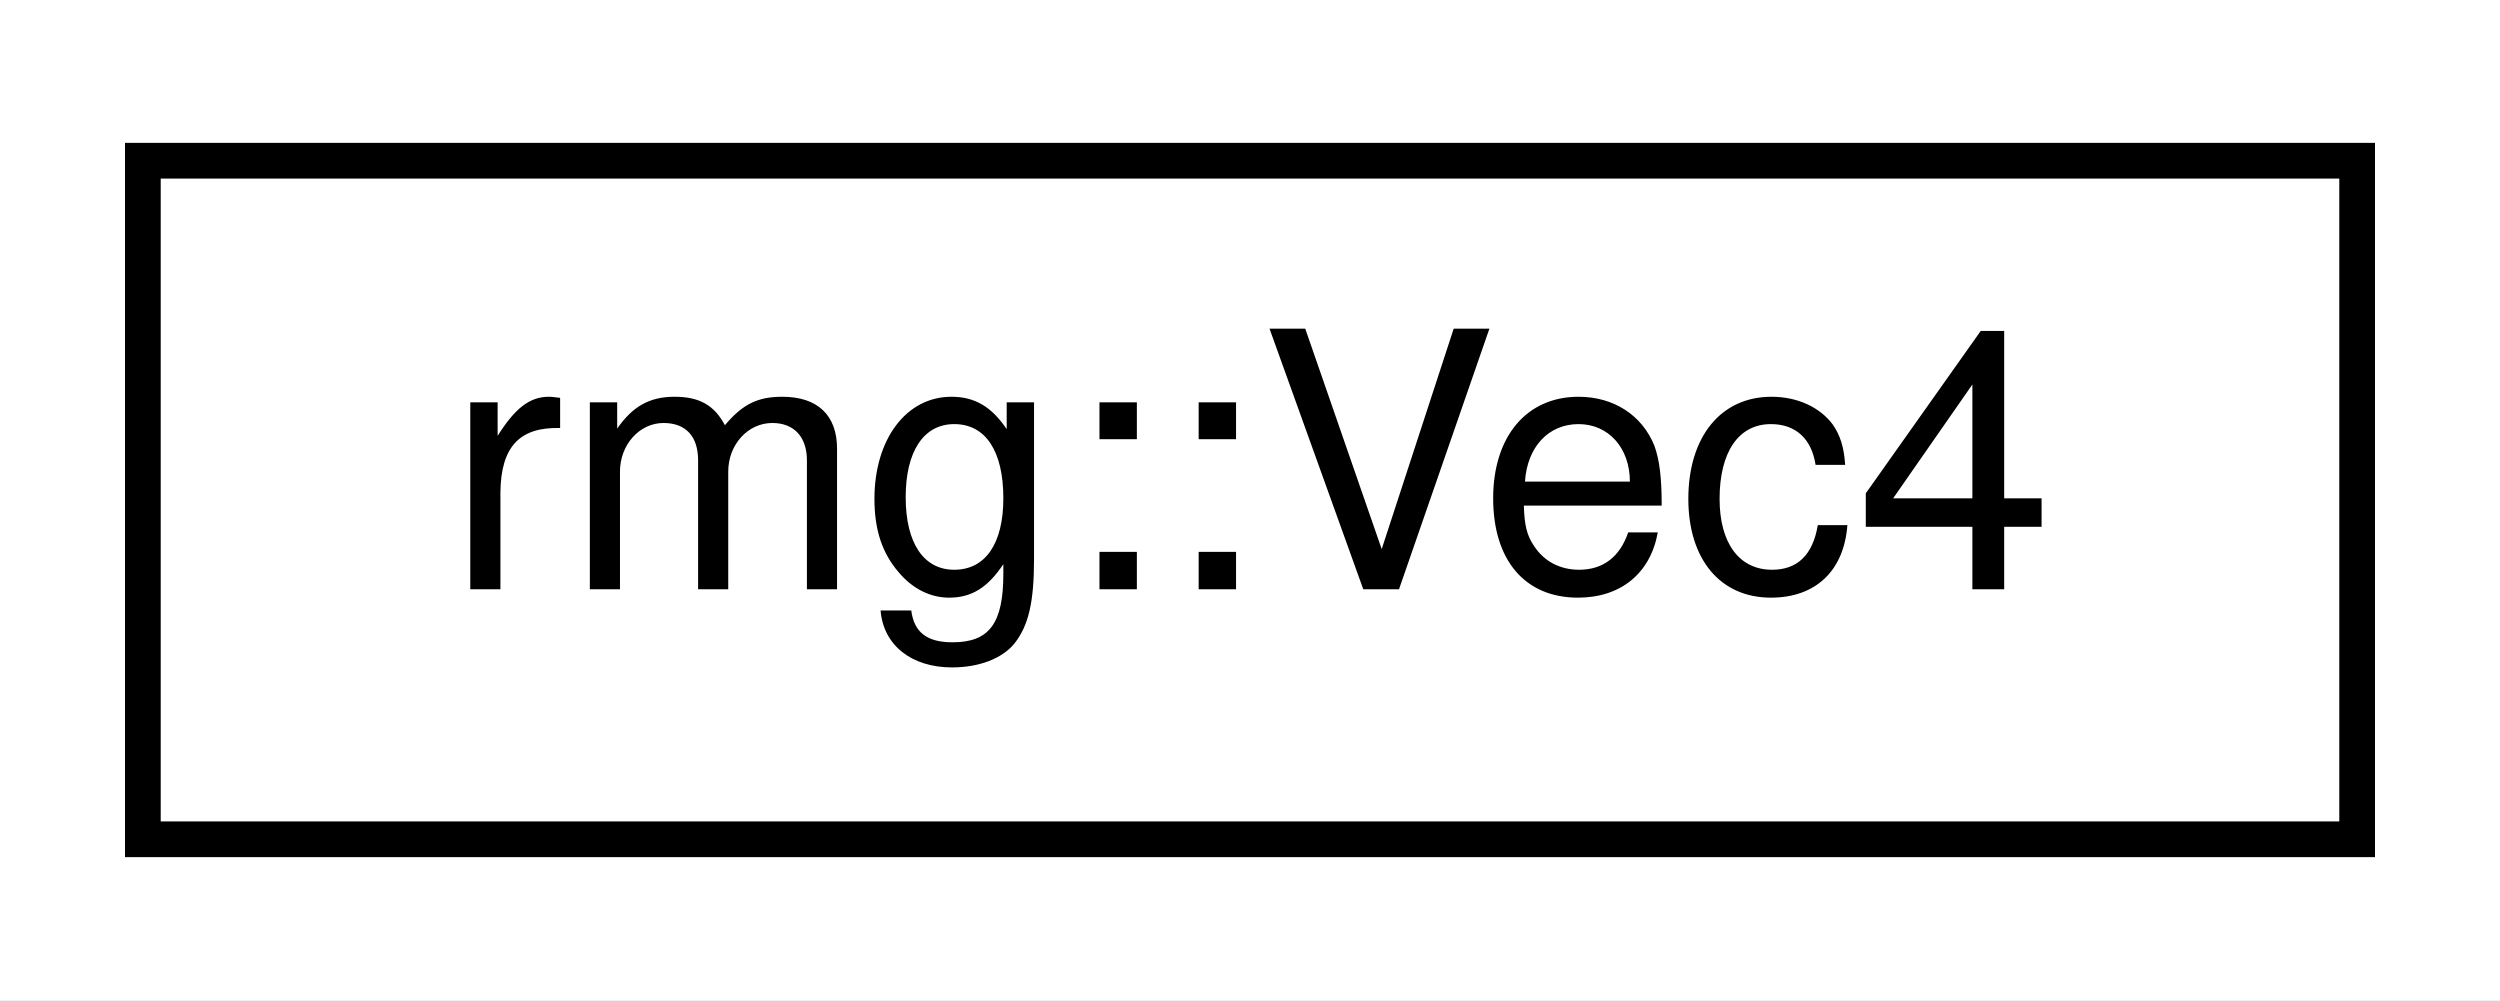
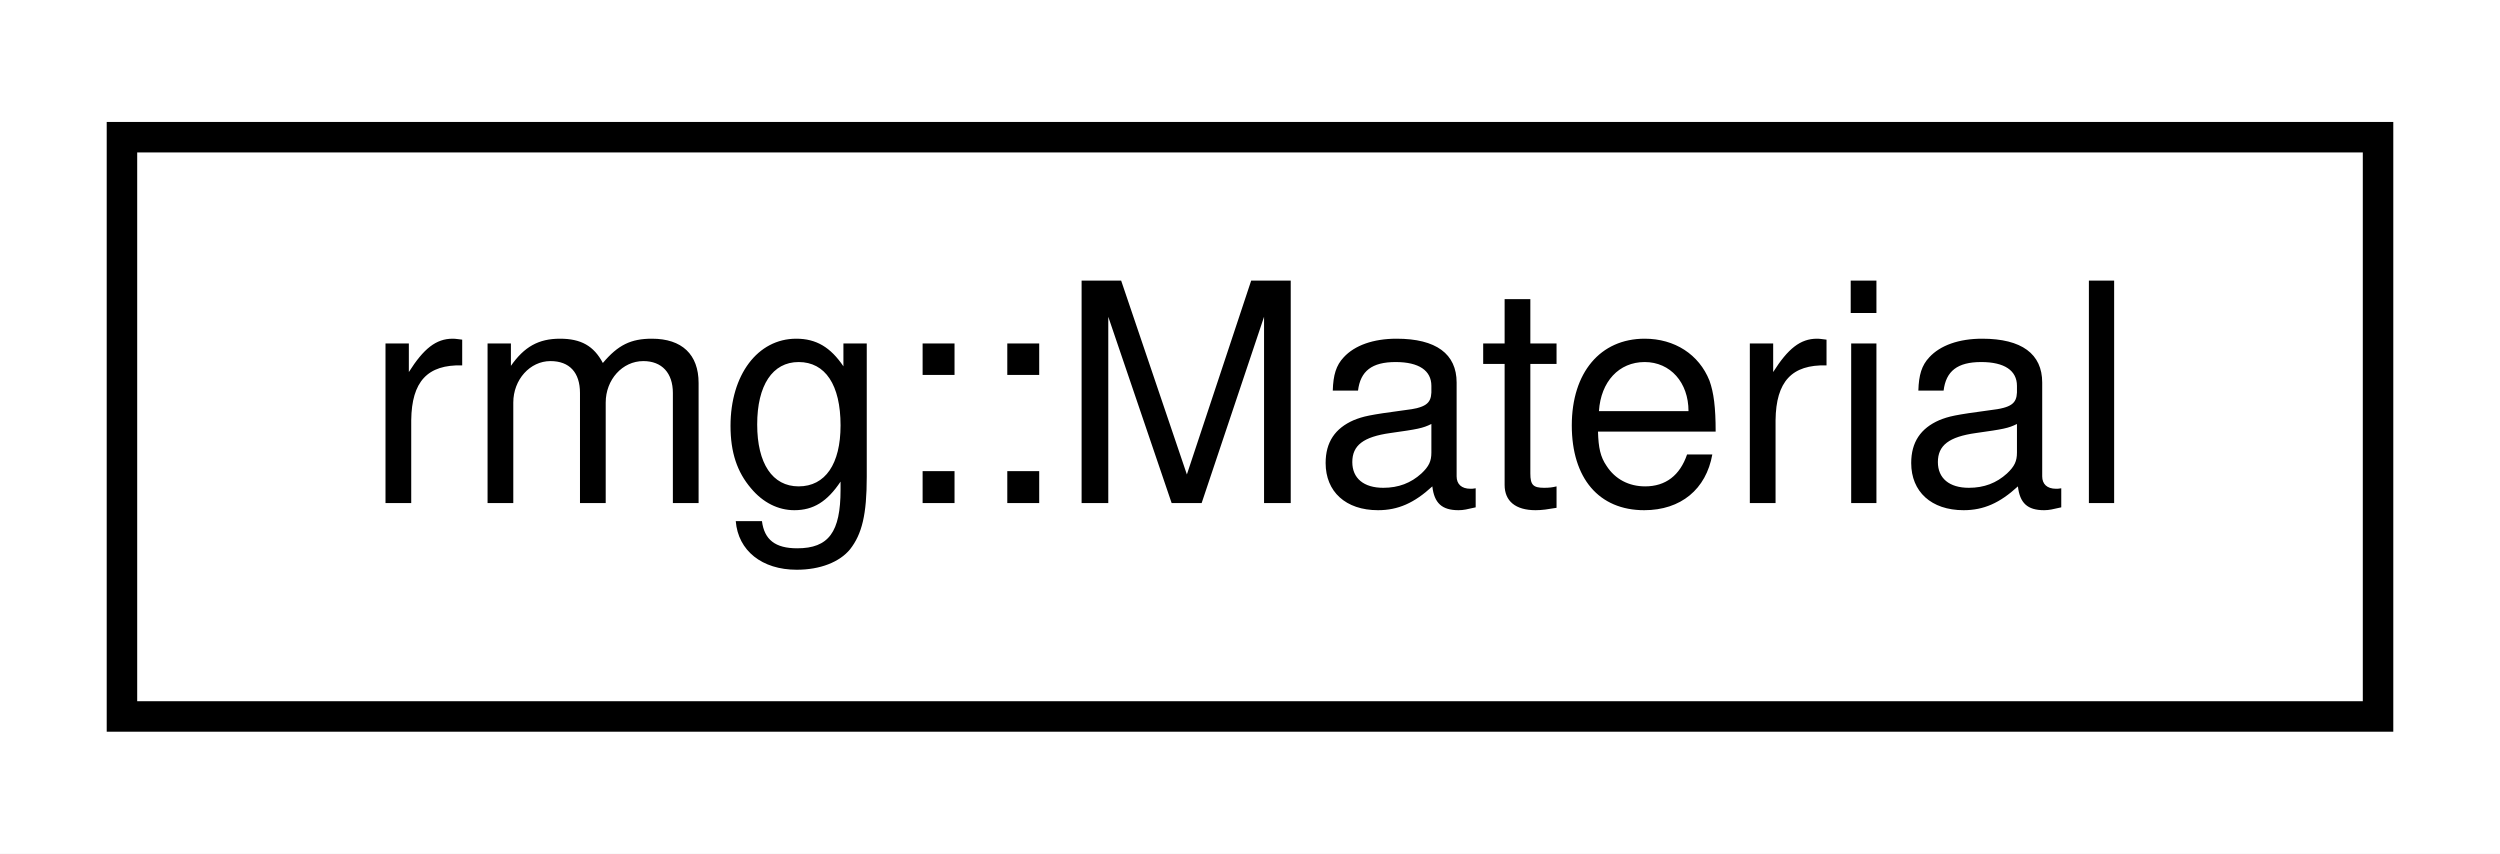
- <svg xmlns="http://www.w3.org/2000/svg" xmlns:xlink="http://www.w3.org/1999/xlink" width="70pt" height="28pt" viewBox="0.00 0.00 70.00 28.00">
+ <svg xmlns="http://www.w3.org/2000/svg" xmlns:xlink="http://www.w3.org/1999/xlink" width="82pt" height="28pt" viewBox="0.00 0.00 82.00 28.00">
  <g id="graph0" class="graph" transform="scale(1 1) rotate(0) translate(4 24)">
-     <polygon fill="#ffffff" stroke="transparent" points="-4,4 -4,-24 66,-24 66,4 -4,4" />
+     <polygon fill="#ffffff" stroke="transparent" points="-4,4 -4,-24 78,-24 78,4 -4,4" />
    <g id="node1" class="node">
      <g id="a_node1">
-         <a xlink:href="structrmg_1_1Vec4.html" target="_top" xlink:title="4D vector ">
-           <polygon fill="#ffffff" stroke="#000000" points="0,-.5 0,-19.5 62,-19.5 62,-.5 0,-.5" />
-           <text text-anchor="middle" x="31" y="-7.5" font-family="Helvetica,sans-Serif" font-size="10.00" fill="#000000">rmg::Vec4</text>
+         <a xlink:href="classrmg_1_1Material.html" target="_top" xlink:title="To enhance the appearance of 2D/3D objects with image data. ">
+           <polygon fill="#ffffff" stroke="#000000" points="0,-.5 0,-19.5 74,-19.5 74,-.5 0,-.5" />
+           <text text-anchor="middle" x="37" y="-7.5" font-family="Helvetica,sans-Serif" font-size="10.00" fill="#000000">rmg::Material</text>
        </a>
      </g>
    </g>
  </g>
</svg>
